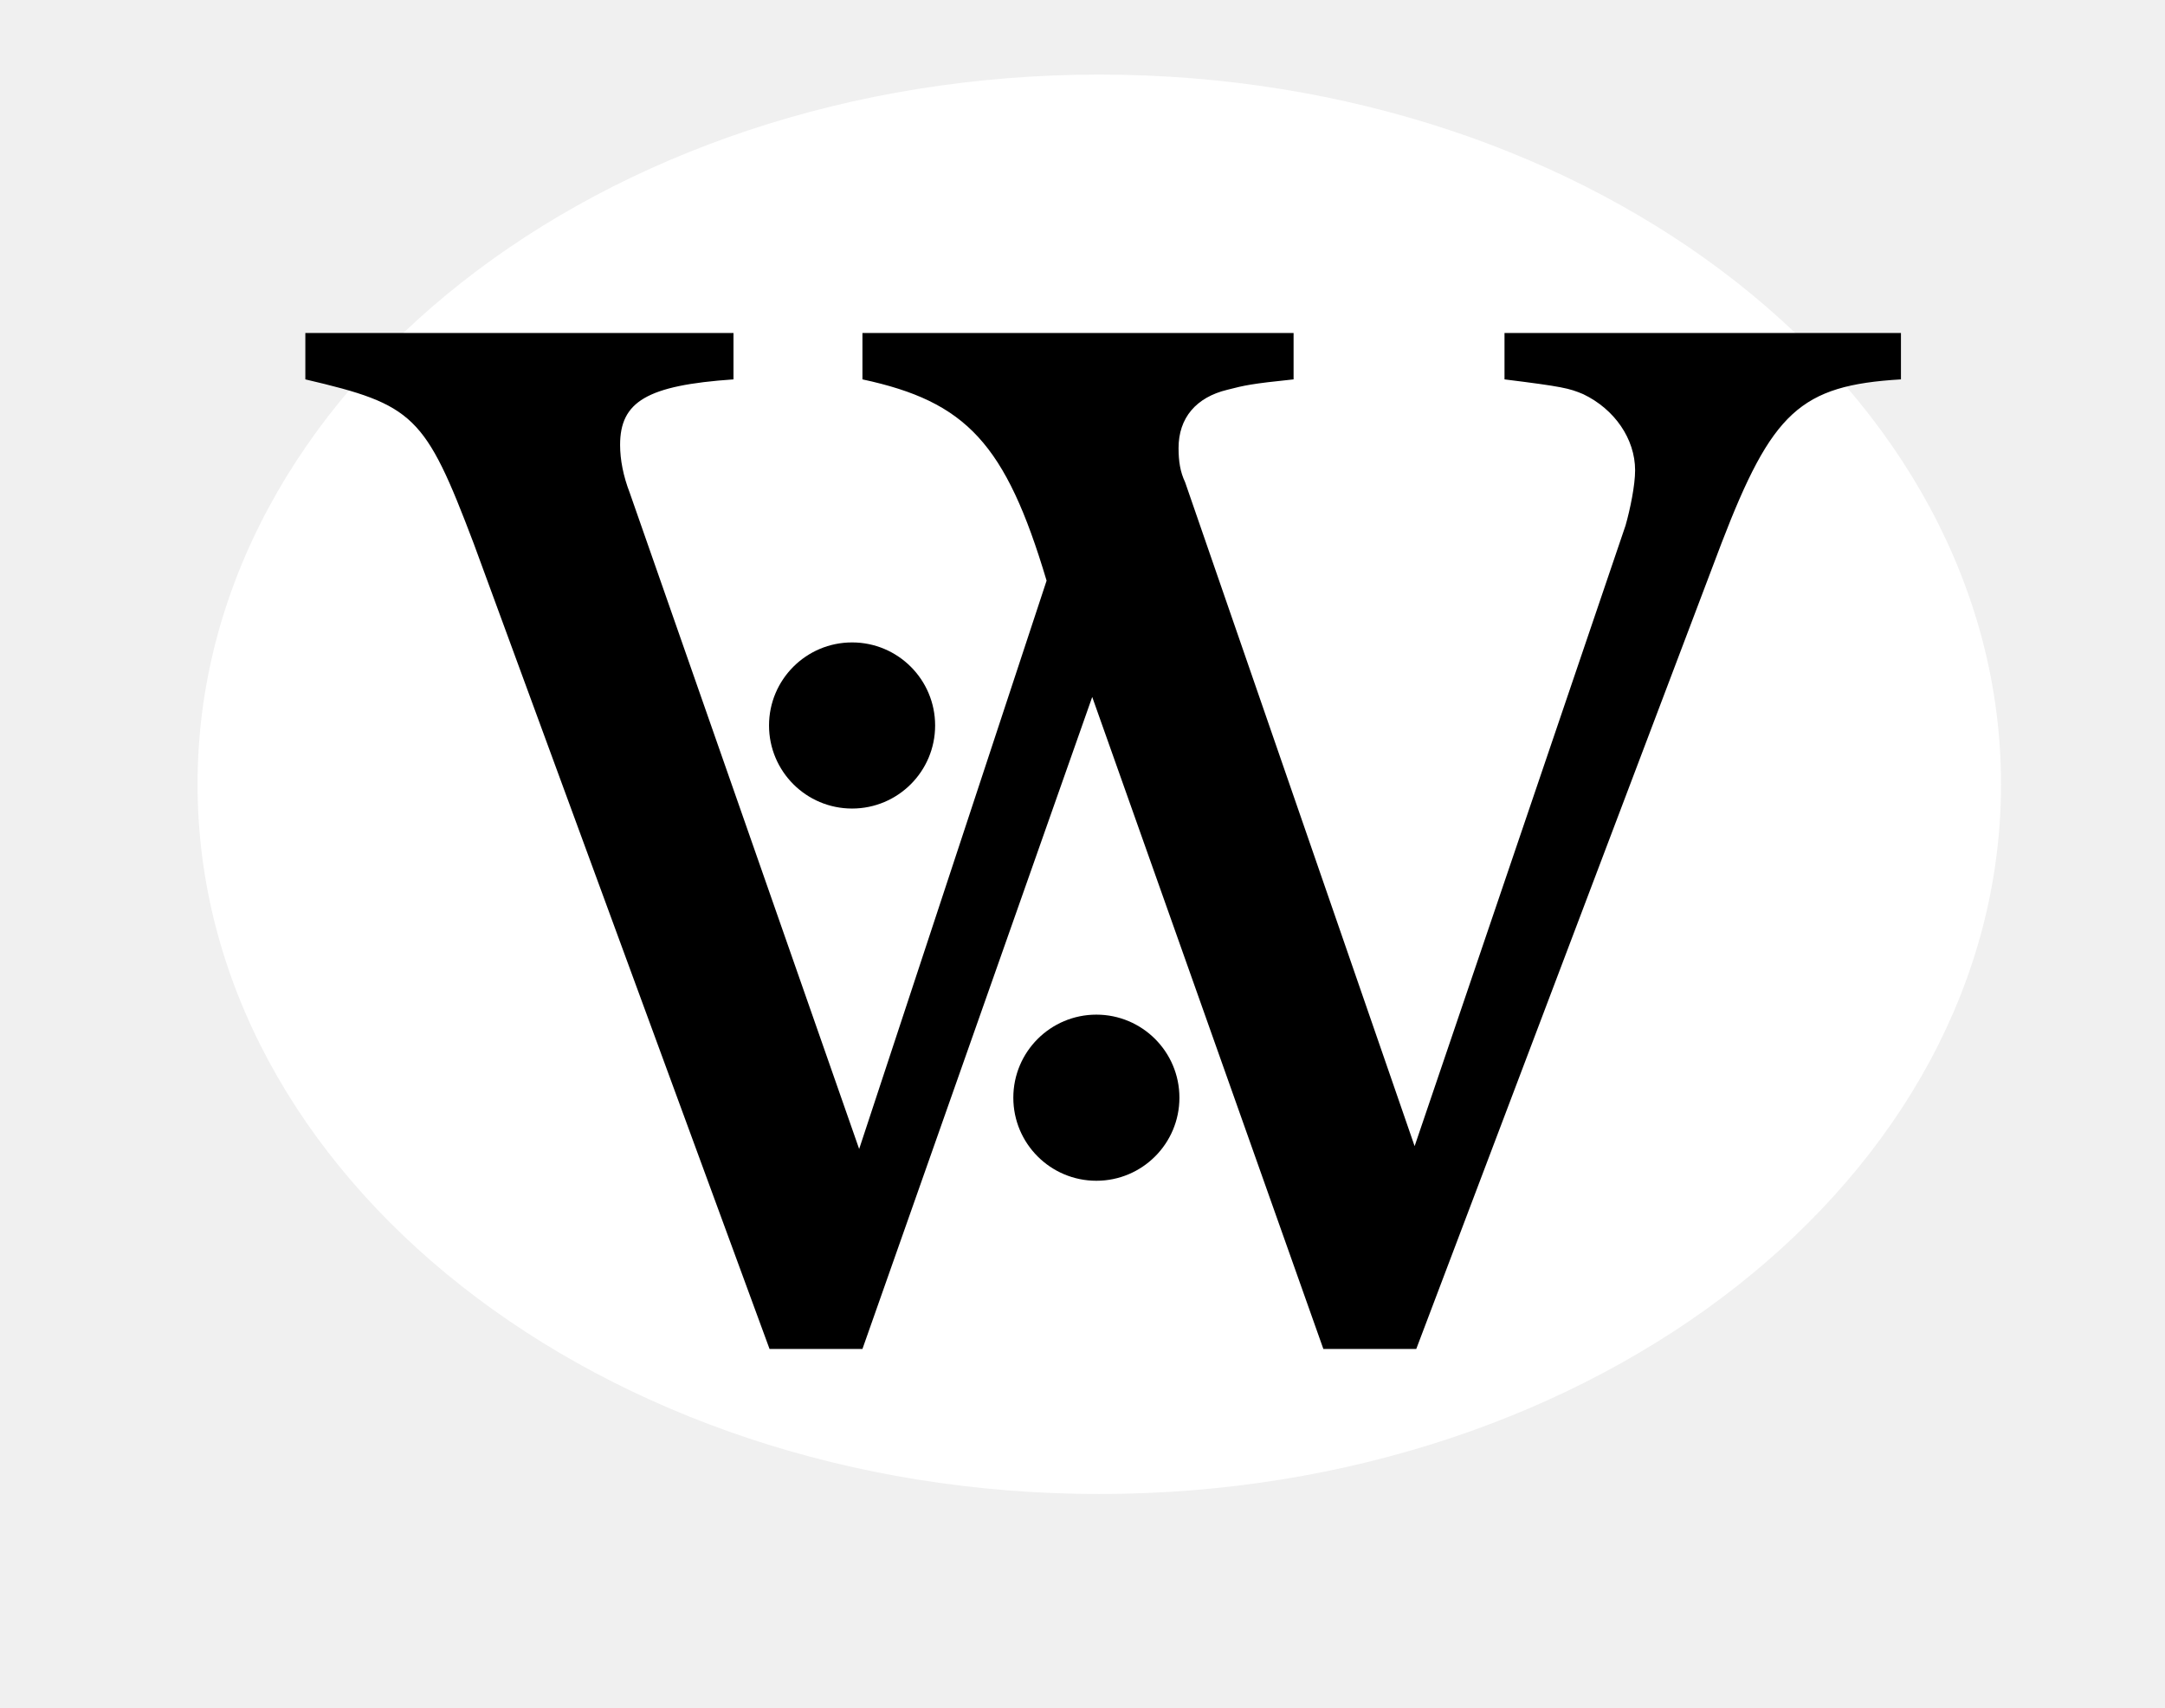
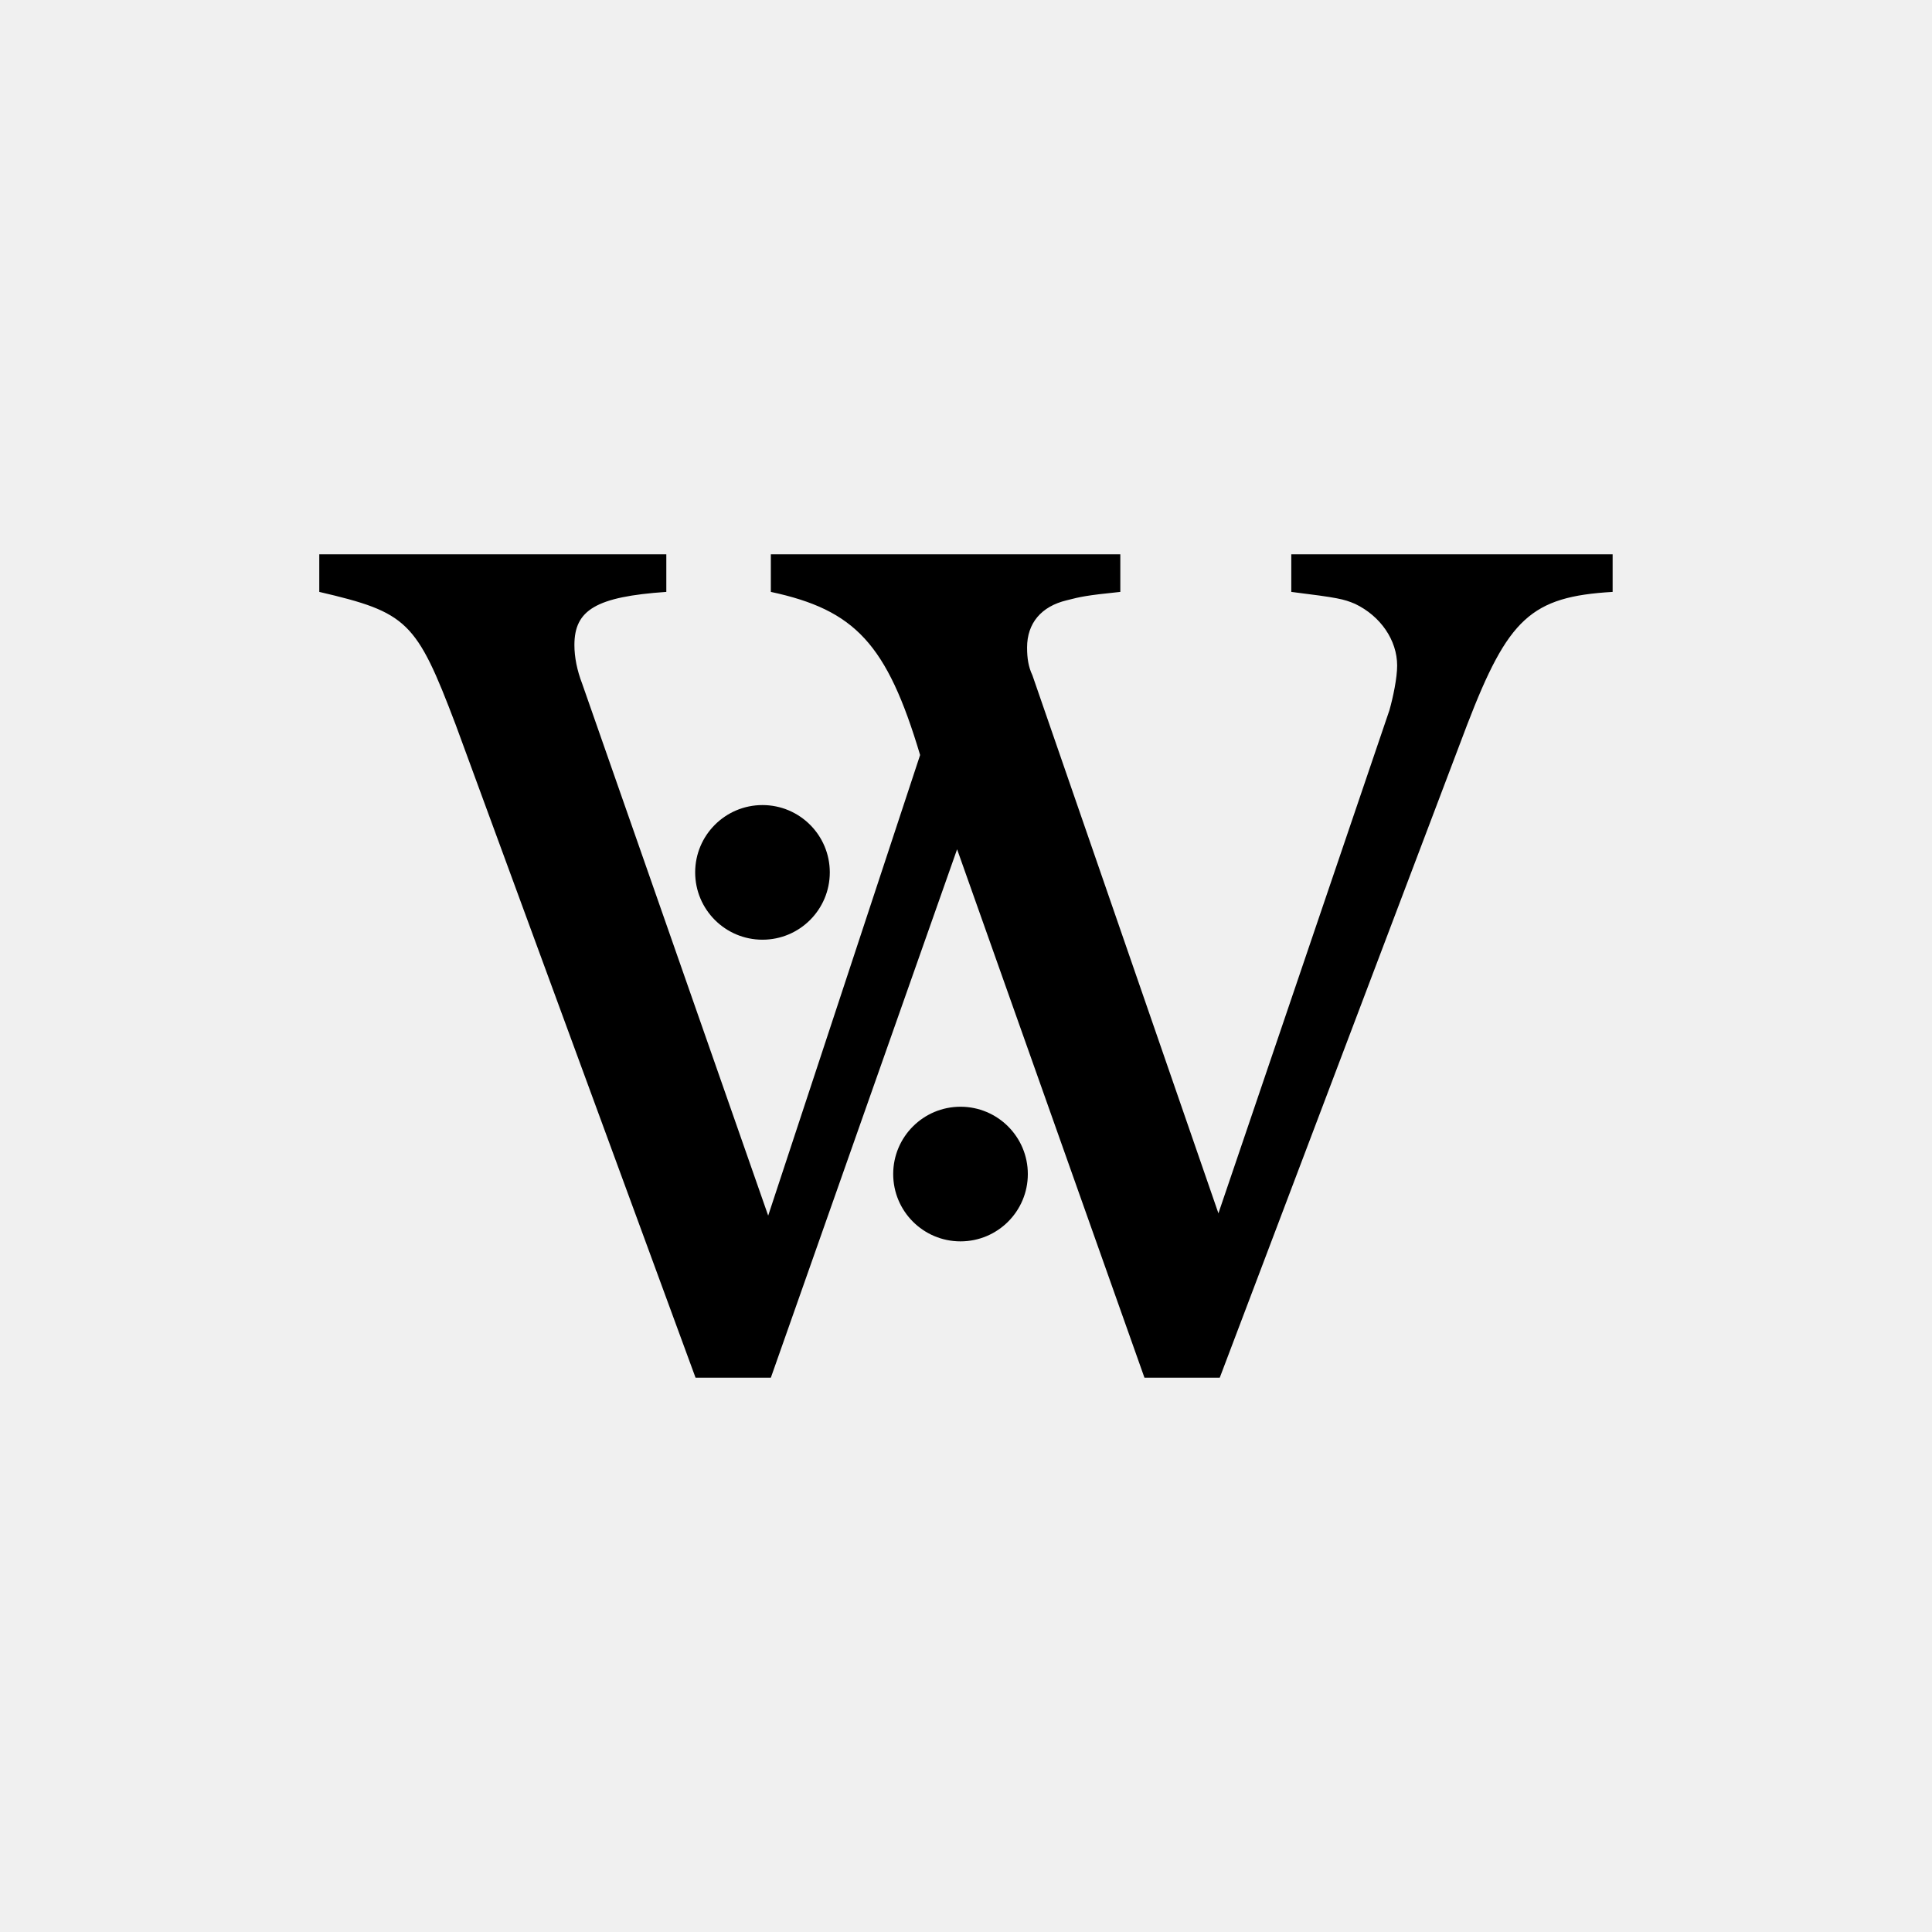
- <svg xmlns="http://www.w3.org/2000/svg" width="127.166mm" height="100.28mm" viewBox="0 0 127.166 100.28" version="1.1" id="svg8">
+ <svg xmlns="http://www.w3.org/2000/svg" width="140mm" height="140mm" viewBox="0 0 140 140" style="background: white" version="1.1" id="svg8">
  <defs id="defs2">
    <marker orient="auto" refY="0" refX="0" id="DotL" style="overflow:visible">
      <path id="path922" d="m -2.5,-1 c 0,2.76 -2.24,5 -5,5 -2.76,0 -5,-2.24 -5,-5 0,-2.76 2.24,-5 5,-5 2.76,0 5,2.24 5,5 z" style="fill:#000000;fill-opacity:1;fill-rule:evenodd;stroke:#000000;stroke-width:1pt;stroke-opacity:1" transform="matrix(0.8,0,0,0.8,5.92,0.8)" />
    </marker>
    <marker orient="auto" refY="0" refX="0" id="marker1157" style="overflow:visible">
      <path id="path1155" d="M 0,0 5,-5 -12.5,0 5,5 Z" style="fill:#000000;fill-opacity:1;fill-rule:evenodd;stroke:#000000;stroke-width:1pt;stroke-opacity:1" transform="matrix(-0.8,0,0,-0.8,-10,0)" />
    </marker>
    <marker orient="auto" refY="0" refX="0" id="Arrow1Lend" style="overflow:visible">
      <path id="path864" d="M 0,0 5,-5 -12.5,0 5,5 Z" style="fill:#000000;fill-opacity:1;fill-rule:evenodd;stroke:#000000;stroke-width:1pt;stroke-opacity:1" transform="matrix(-0.8,0,0,-0.8,-10,0)" />
    </marker>
  </defs>
-   <g style="display:inline;opacity:1" id="g995">
-     <ellipse mask="none" ry="41.68" rx="52.965" cy="46.06" cx="64.569" id="ellipse993" style="display:inline;fill:#ffffff;fill-opacity:1;stroke:none;stroke-width:0.796;stroke-miterlimit:4;stroke-dasharray:none;stroke-dashoffset:6.718;stroke-opacity:1" />
+   <g id="layer1" transform="translate(20.48414,-169.1438)" style="display:inline">
+     <text xml:space="preserve" style="font-style:normal;font-weight:normal;font-size:89.986px;line-height:1.25;font-family:sans-serif;letter-spacing:0px;word-spacing:0px;fill:#000000;fill-opacity:1;stroke:none;stroke-width:2.25" x="5.287" y="276.261" id="text20" transform="scale(1.027083,0.9736308)" mask="none">
+       <tspan id="tspan18" x="5.287" y="276.261" style="font-style:normal;font-variant:normal;font-weight:300;font-stretch:normal;font-family:'URW Bookman';-inkscape-font-specification:'URW Bookman Light';stroke-width:2.25">W</tspan>
+     </text>
+     <circle style="fill:#000000;stroke-width:0.265" id="path22" cx="49.118" cy="254.22" r="4.878" />
+     <circle style="fill:#000000;stroke-width:0.265" id="path22-8" cx="34.768" cy="232.36" r="4.878" />
  </g>
-   <g id="layer1" transform="translate(13.42162,-204.9215)" style="display:inline">
-     <text xml:space="preserve" style="font-style:normal;font-weight:normal;font-size:89.986px;line-height:1.25;font-family:sans-serif;letter-spacing:0px;word-spacing:0px;fill:#000000;fill-opacity:1;stroke:none;stroke-width:2.25" x="7.096" y="291.839" id="text20" transform="scale(1.027083,0.9736308)" mask="none">
-       <tspan id="tspan18" x="7.096" y="291.839" style="font-style:normal;font-variant:normal;font-weight:300;font-stretch:normal;font-family:'URW Bookman';-inkscape-font-specification:'URW Bookman Light';stroke-width:2.25">W</tspan>
-     </text>
-     <ellipse mask="none" ry="41.68" rx="52.965" cy="251.511" cx="51.148" id="ellipse1012" style="display:none;fill:#ffffff;fill-opacity:1;stroke:#000000;stroke-width:0.796;stroke-miterlimit:4;stroke-dasharray:none;stroke-dashoffset:6.718;stroke-opacity:1" />
-     <circle style="fill:#000000;stroke-width:0.265" id="path22" cx="50.976" cy="269.388" r="4.878" />
-     <circle style="fill:#000000;stroke-width:0.265" id="path22-8" cx="36.627" cy="247.528" r="4.878" />
-   </g>
-   <g id="layer2" style="display:inline;opacity:1" />
</svg>
